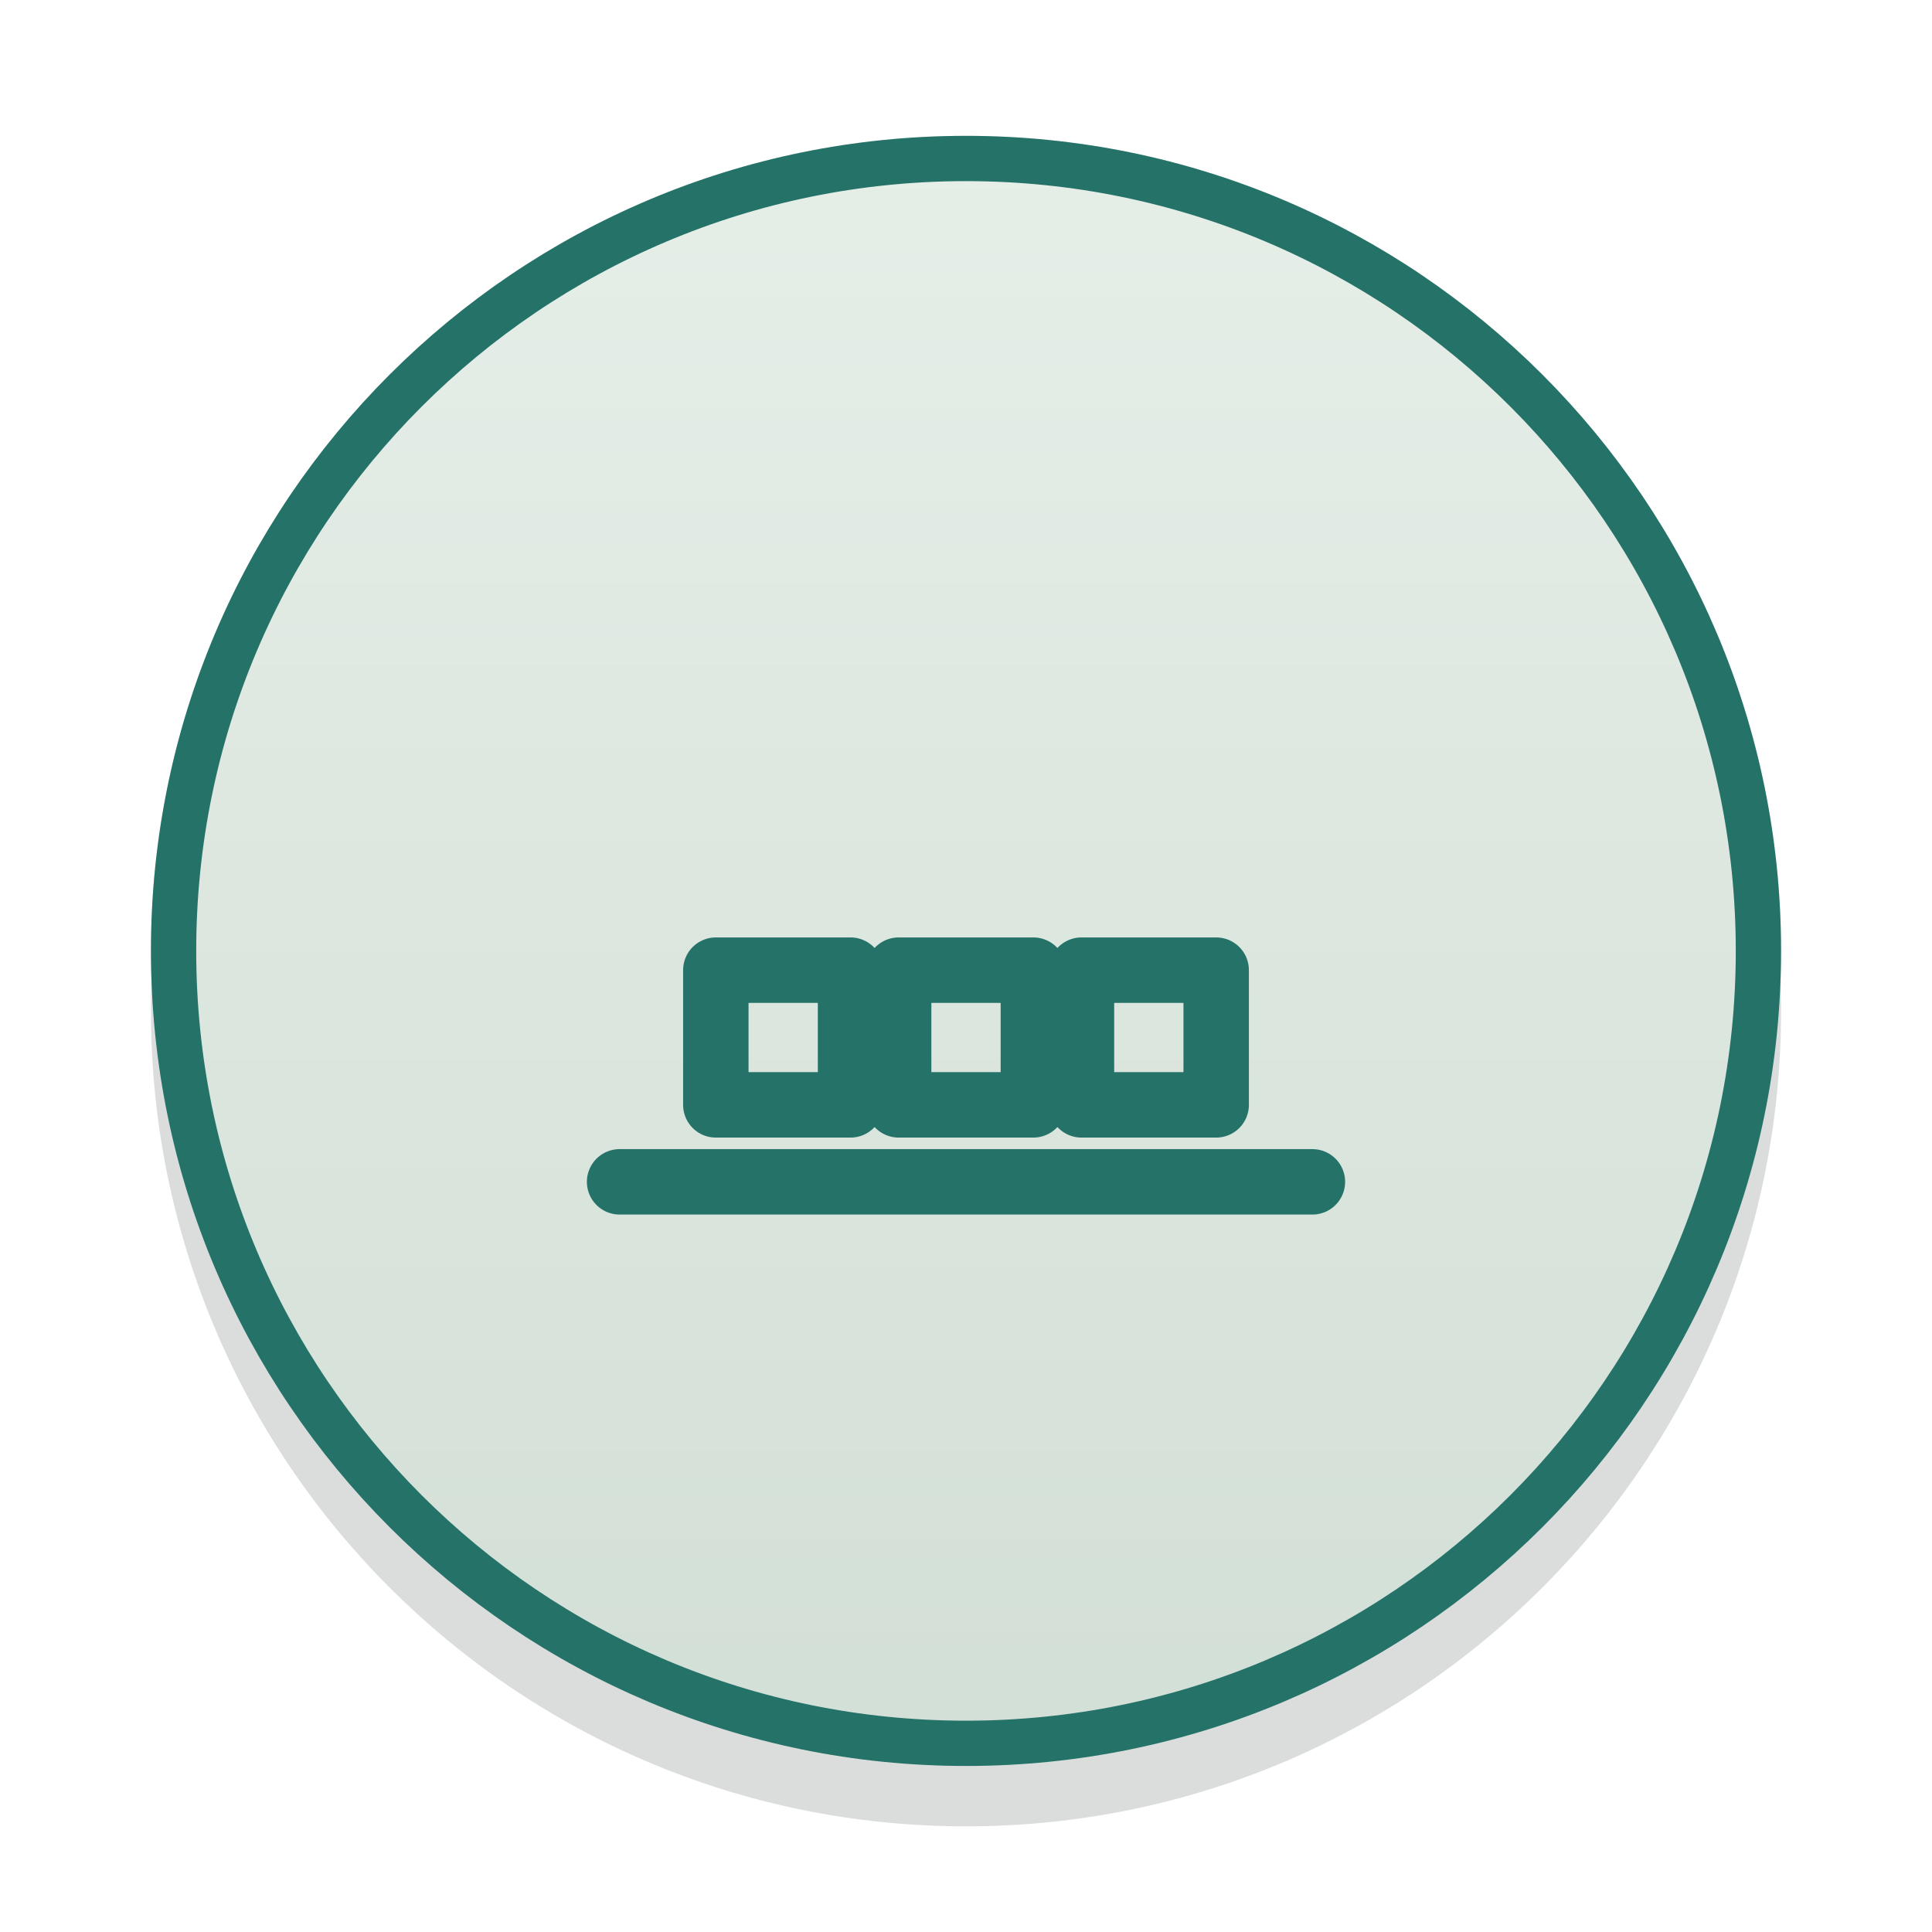
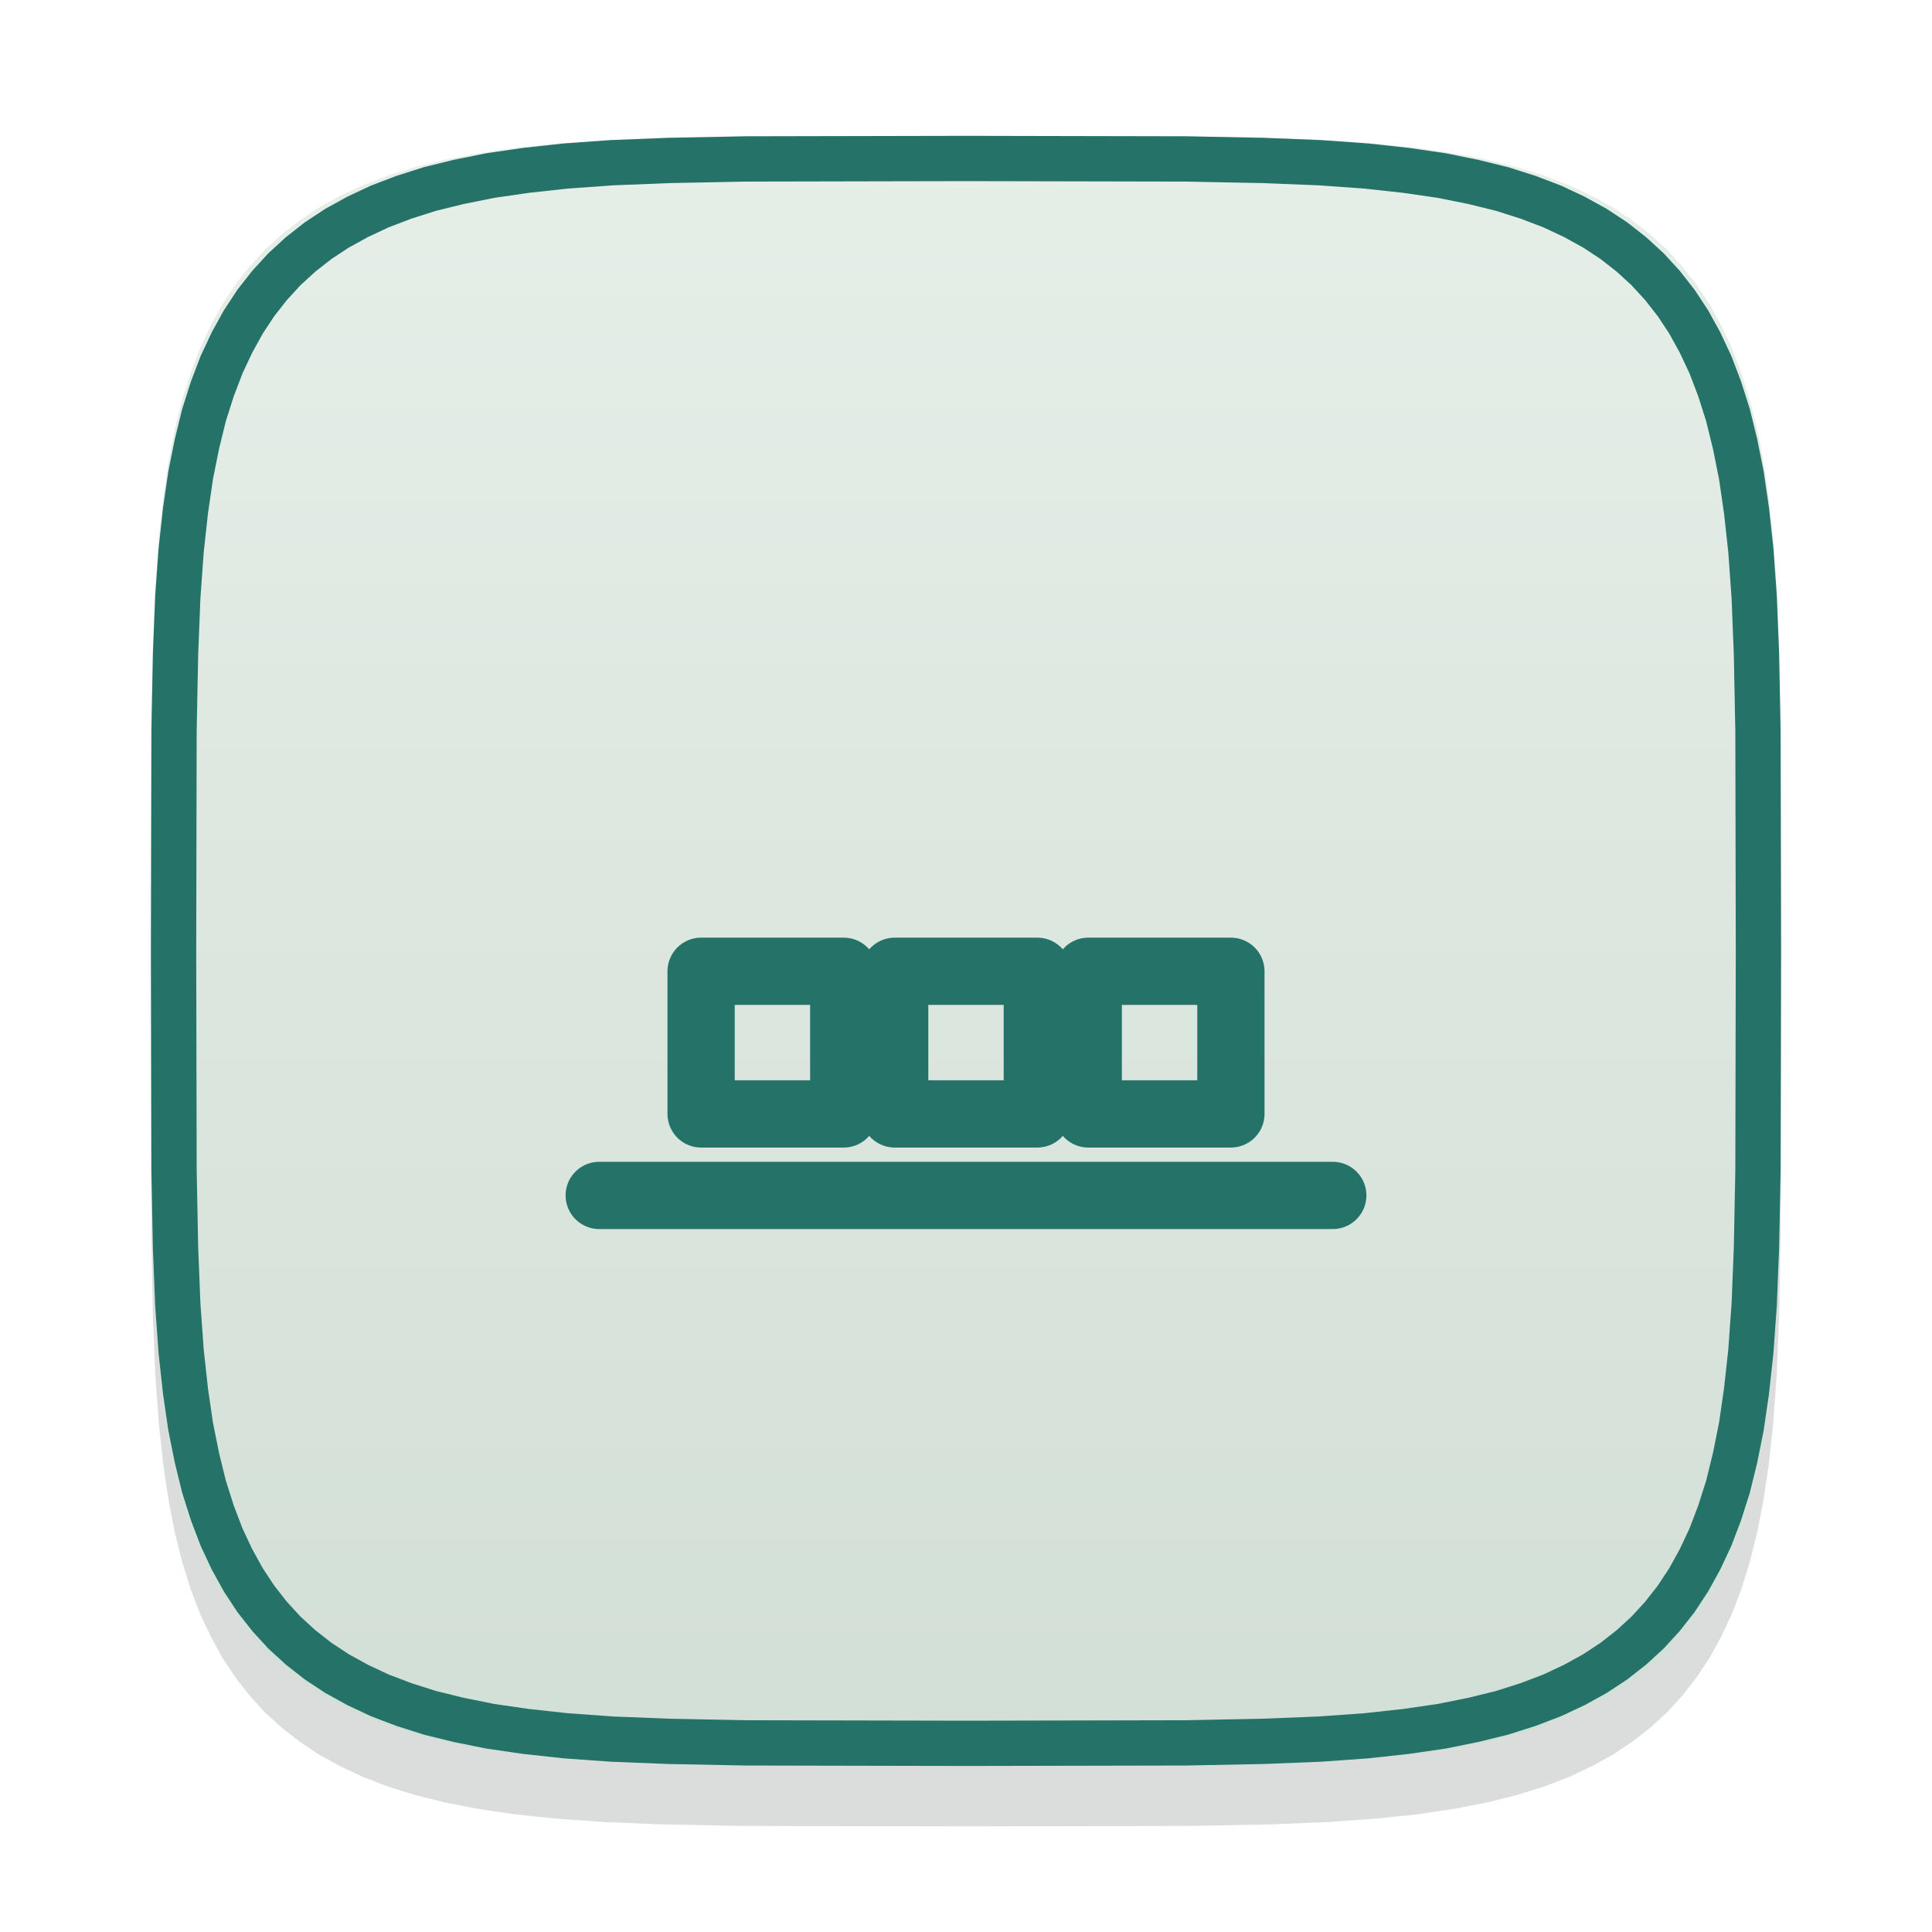
<svg xmlns="http://www.w3.org/2000/svg" width="128" height="128" viewBox="0 0 128 128">
  <defs>
    <linearGradient id="face" x1="0" y1="0" x2="0" y2="1">
      <stop offset="0" stop-color="#e6eee8" />
      <stop offset="1" stop-color="#d2dfd6" />
    </linearGradient>
  </defs>
-   <circle cx="64" cy="67" r="54" fill="#1e2b26" fill-opacity=".16" />
-   <circle cx="64" cy="63" r="54" fill="url(#face)" />
-   <circle cx="64" cy="63" r="52.5" fill="none" stroke="#247268" stroke-width="3" />
-   <g transform="translate(64 63) scale(2.55) translate(-12 -12)" fill="none" stroke="#247268" stroke-width="1.7" stroke-linecap="round" stroke-linejoin="round">
+   <path d="M118.00 67.00 L117.97 81.97 L117.87 87.23 L117.71 91.10 L117.48 94.28 L117.19 97.00 L116.83 99.41 L116.41 101.56 L115.92 103.52 L115.36 105.31 L114.73 106.95 L114.02 108.46 L113.25 109.86 L112.39 111.15 L111.46 112.34 L110.45 113.45 L109.34 114.46 L108.15 115.39 L106.86 116.25 L105.46 117.02 L103.95 117.73 L102.31 118.36 L100.52 118.92 L98.56 119.41 L96.41 119.83 L94.00 120.19 L91.28 120.48 L88.10 120.71 L84.23 120.87 L78.97 120.97 L64.00 121.00 L49.03 120.97 L43.77 120.87 L39.90 120.71 L36.72 120.48 L34.00 120.19 L31.59 119.83 L29.44 119.41 L27.48 118.92 L25.69 118.36 L24.05 117.73 L22.54 117.02 L21.14 116.25 L19.85 115.39 L18.66 114.46 L17.55 113.45 L16.54 112.34 L15.61 111.15 L14.75 109.86 L13.98 108.46 L13.27 106.95 L12.64 105.31 L12.08 103.52 L11.59 101.56 L11.17 99.41 L10.81 97.00 L10.52 94.28 L10.29 91.10 L10.13 87.23 L10.03 81.97 L10.00 67.00 L10.03 52.03 L10.13 46.77 L10.29 42.90 L10.52 39.72 L10.81 37.00 L11.17 34.59 L11.59 32.44 L12.08 30.48 L12.64 28.69 L13.27 27.05 L13.98 25.54 L14.75 24.14 L15.61 22.85 L16.54 21.66 L17.55 20.55 L18.66 19.54 L19.85 18.61 L21.14 17.75 L22.54 16.98 L24.05 16.27 L25.69 15.64 L27.48 15.08 L29.44 14.59 L31.59 14.17 L34.00 13.81 L36.72 13.52 L39.90 13.29 L43.77 13.13 L49.03 13.03 L64.00 13.00 L78.97 13.03 L84.23 13.13 L88.10 13.29 L91.28 13.52 L94.00 13.81 L96.41 14.17 L98.56 14.59 L100.52 15.08 L102.31 15.64 L103.95 16.27 L105.46 16.98 L106.86 17.75 L108.15 18.61 L109.34 19.54 L110.45 20.55 L111.46 21.66 L112.39 22.85 L113.25 24.14 L114.02 25.54 L114.73 27.05 L115.36 28.69 L115.92 30.48 L116.41 32.44 L116.83 34.59 L117.19 37.00 L117.48 39.72 L117.71 42.90 L117.87 46.77 L117.97 52.03 Z" fill="#1e2b26" fill-opacity=".16" />
+   <path d="M118.00 63.00 L117.97 77.97 L117.87 83.23 L117.71 87.10 L117.48 90.28 L117.19 93.00 L116.83 95.41 L116.41 97.56 L115.92 99.52 L115.36 101.31 L114.73 102.95 L114.02 104.46 L113.25 105.86 L112.39 107.15 L111.46 108.34 L110.45 109.45 L109.34 110.46 L108.15 111.39 L106.86 112.25 L105.46 113.02 L103.95 113.73 L102.31 114.36 L100.52 114.92 L98.56 115.41 L96.41 115.83 L94.00 116.19 L91.28 116.48 L88.10 116.71 L84.23 116.87 L78.97 116.97 L64.00 117.00 L49.03 116.97 L43.77 116.87 L39.90 116.71 L36.72 116.48 L34.00 116.19 L31.59 115.83 L29.44 115.41 L27.48 114.92 L25.69 114.36 L24.05 113.73 L22.54 113.02 L21.14 112.25 L19.85 111.39 L18.66 110.46 L17.55 109.45 L16.54 108.34 L15.61 107.15 L14.75 105.86 L13.98 104.46 L13.27 102.95 L12.64 101.31 L12.08 99.52 L11.59 97.56 L11.17 95.41 L10.81 93.00 L10.52 90.28 L10.29 87.10 L10.13 83.23 L10.03 77.97 L10.00 63.00 L10.03 48.03 L10.13 42.77 L10.29 38.90 L10.52 35.72 L10.81 33.00 L11.17 30.59 L11.59 28.44 L12.08 26.48 L12.64 24.69 L13.27 23.05 L13.98 21.54 L14.75 20.14 L15.61 18.85 L16.54 17.66 L17.55 16.55 L18.66 15.54 L19.85 14.61 L21.14 13.75 L22.54 12.98 L24.05 12.27 L25.69 11.64 L27.48 11.08 L29.44 10.59 L31.59 10.17 L34.00 9.81 L36.72 9.52 L39.90 9.29 L43.77 9.13 L49.03 9.03 L64.00 9.00 L78.97 9.03 L84.23 9.13 L88.10 9.29 L91.28 9.52 L94.00 9.81 L96.41 10.17 L98.56 10.59 L100.52 11.08 L102.31 11.64 L103.95 12.27 L105.46 12.98 L106.86 13.75 L108.15 14.61 L109.34 15.54 L110.45 16.55 L111.46 17.66 L112.39 18.85 L113.25 20.14 L114.02 21.54 L114.73 23.05 L115.36 24.69 L115.92 26.48 L116.41 28.44 L116.83 30.59 L117.19 33.00 L117.48 35.72 L117.71 38.90 L117.87 42.77 L117.97 48.03 Z" fill="url(#face)" />
+   <path d="M116.50 63.00 L116.47 77.56 L116.37 82.67 L116.22 86.44 L116.00 89.52 L115.71 92.17 L115.37 94.51 L114.95 96.60 L114.48 98.51 L113.93 100.24 L113.32 101.84 L112.63 103.31 L111.88 104.67 L111.05 105.93 L110.14 107.09 L109.16 108.16 L108.09 109.14 L106.93 110.05 L105.67 110.88 L104.31 111.63 L102.84 112.32 L101.24 112.93 L99.51 113.48 L97.60 113.95 L95.51 114.37 L93.17 114.71 L90.52 115.00 L87.44 115.22 L83.67 115.37 L78.56 115.47 L64.00 115.50 L49.44 115.47 L44.33 115.37 L40.56 115.22 L37.48 115.00 L34.83 114.71 L32.49 114.37 L30.40 113.95 L28.49 113.48 L26.76 112.93 L25.16 112.32 L23.69 111.63 L22.33 110.88 L21.07 110.05 L19.91 109.14 L18.84 108.16 L17.86 107.09 L16.95 105.93 L16.12 104.67 L15.37 103.31 L14.68 101.84 L14.07 100.24 L13.52 98.51 L13.05 96.60 L12.63 94.51 L12.29 92.17 L12.00 89.52 L11.78 86.44 L11.63 82.67 L11.53 77.56 L11.50 63.00 L11.53 48.44 L11.63 43.33 L11.78 39.56 L12.00 36.48 L12.29 33.83 L12.63 31.49 L13.05 29.40 L13.52 27.49 L14.07 25.76 L14.68 24.16 L15.37 22.69 L16.12 21.33 L16.95 20.07 L17.86 18.91 L18.84 17.84 L19.91 16.86 L21.07 15.95 L22.33 15.12 L23.69 14.37 L25.16 13.68 L26.76 13.07 L28.49 12.52 L30.40 12.05 L32.49 11.63 L34.83 11.29 L37.48 11.00 L40.56 10.78 L44.33 10.63 L49.44 10.53 L64.00 10.50 L78.56 10.53 L83.67 10.63 L87.44 10.78 L90.52 11.00 L93.17 11.29 L95.51 11.63 L97.60 12.05 L99.51 12.52 L101.24 13.07 L102.84 13.68 L104.31 14.37 L105.67 15.12 L106.93 15.95 L108.09 16.86 L109.16 17.84 L110.14 18.91 L111.05 20.07 L111.88 21.33 L112.63 22.69 L113.32 24.16 L113.93 25.76 L114.48 27.49 L114.95 29.40 L115.37 31.49 L115.71 33.83 L116.00 36.48 L116.22 39.56 L116.37 43.33 L116.47 48.44 Z" fill="none" stroke="#247268" stroke-width="3" />
+   <g transform="translate(64 63) scale(2.7) translate(-12 -12)" fill="none" stroke="#247268" stroke-width="1.65" stroke-linecap="round" stroke-linejoin="round">
    <path d="M3 18h18 M5.5 12.5h3.5v3.5H5.5z M10.25 12.5h3.5v3.5h-3.5z M15 12.5h3.5v3.5H15z" />
  </g>
</svg>
